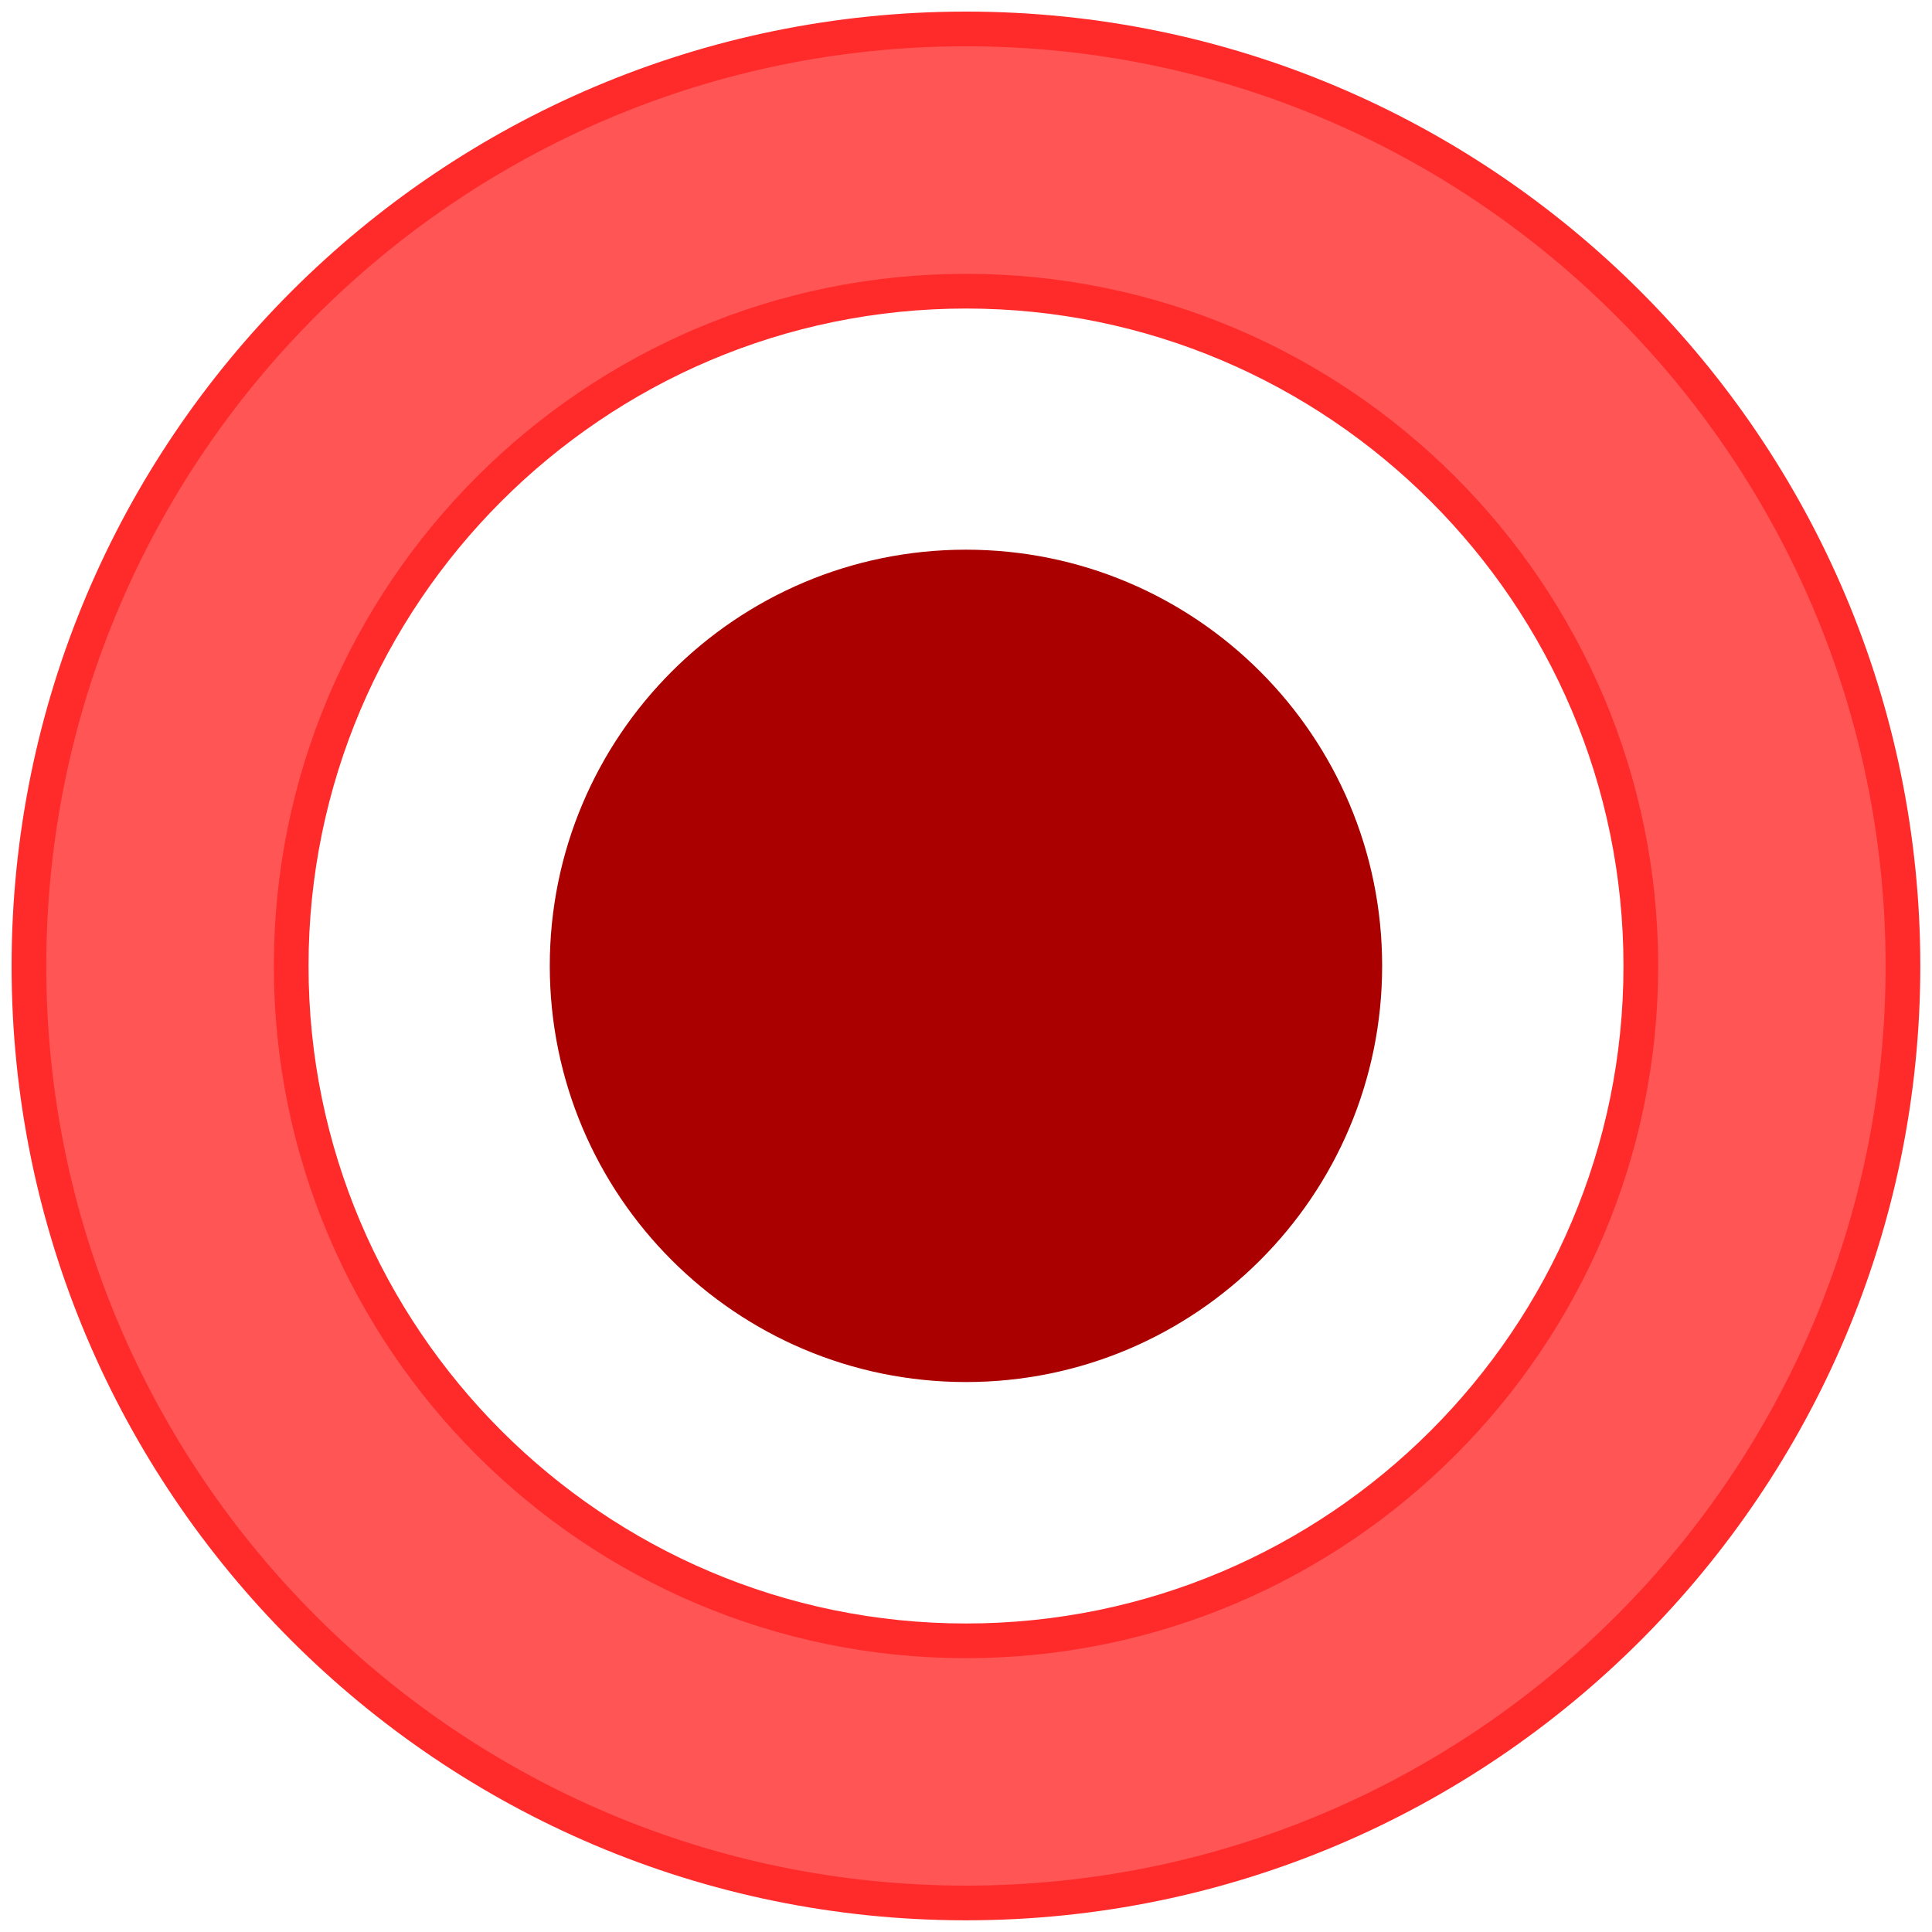
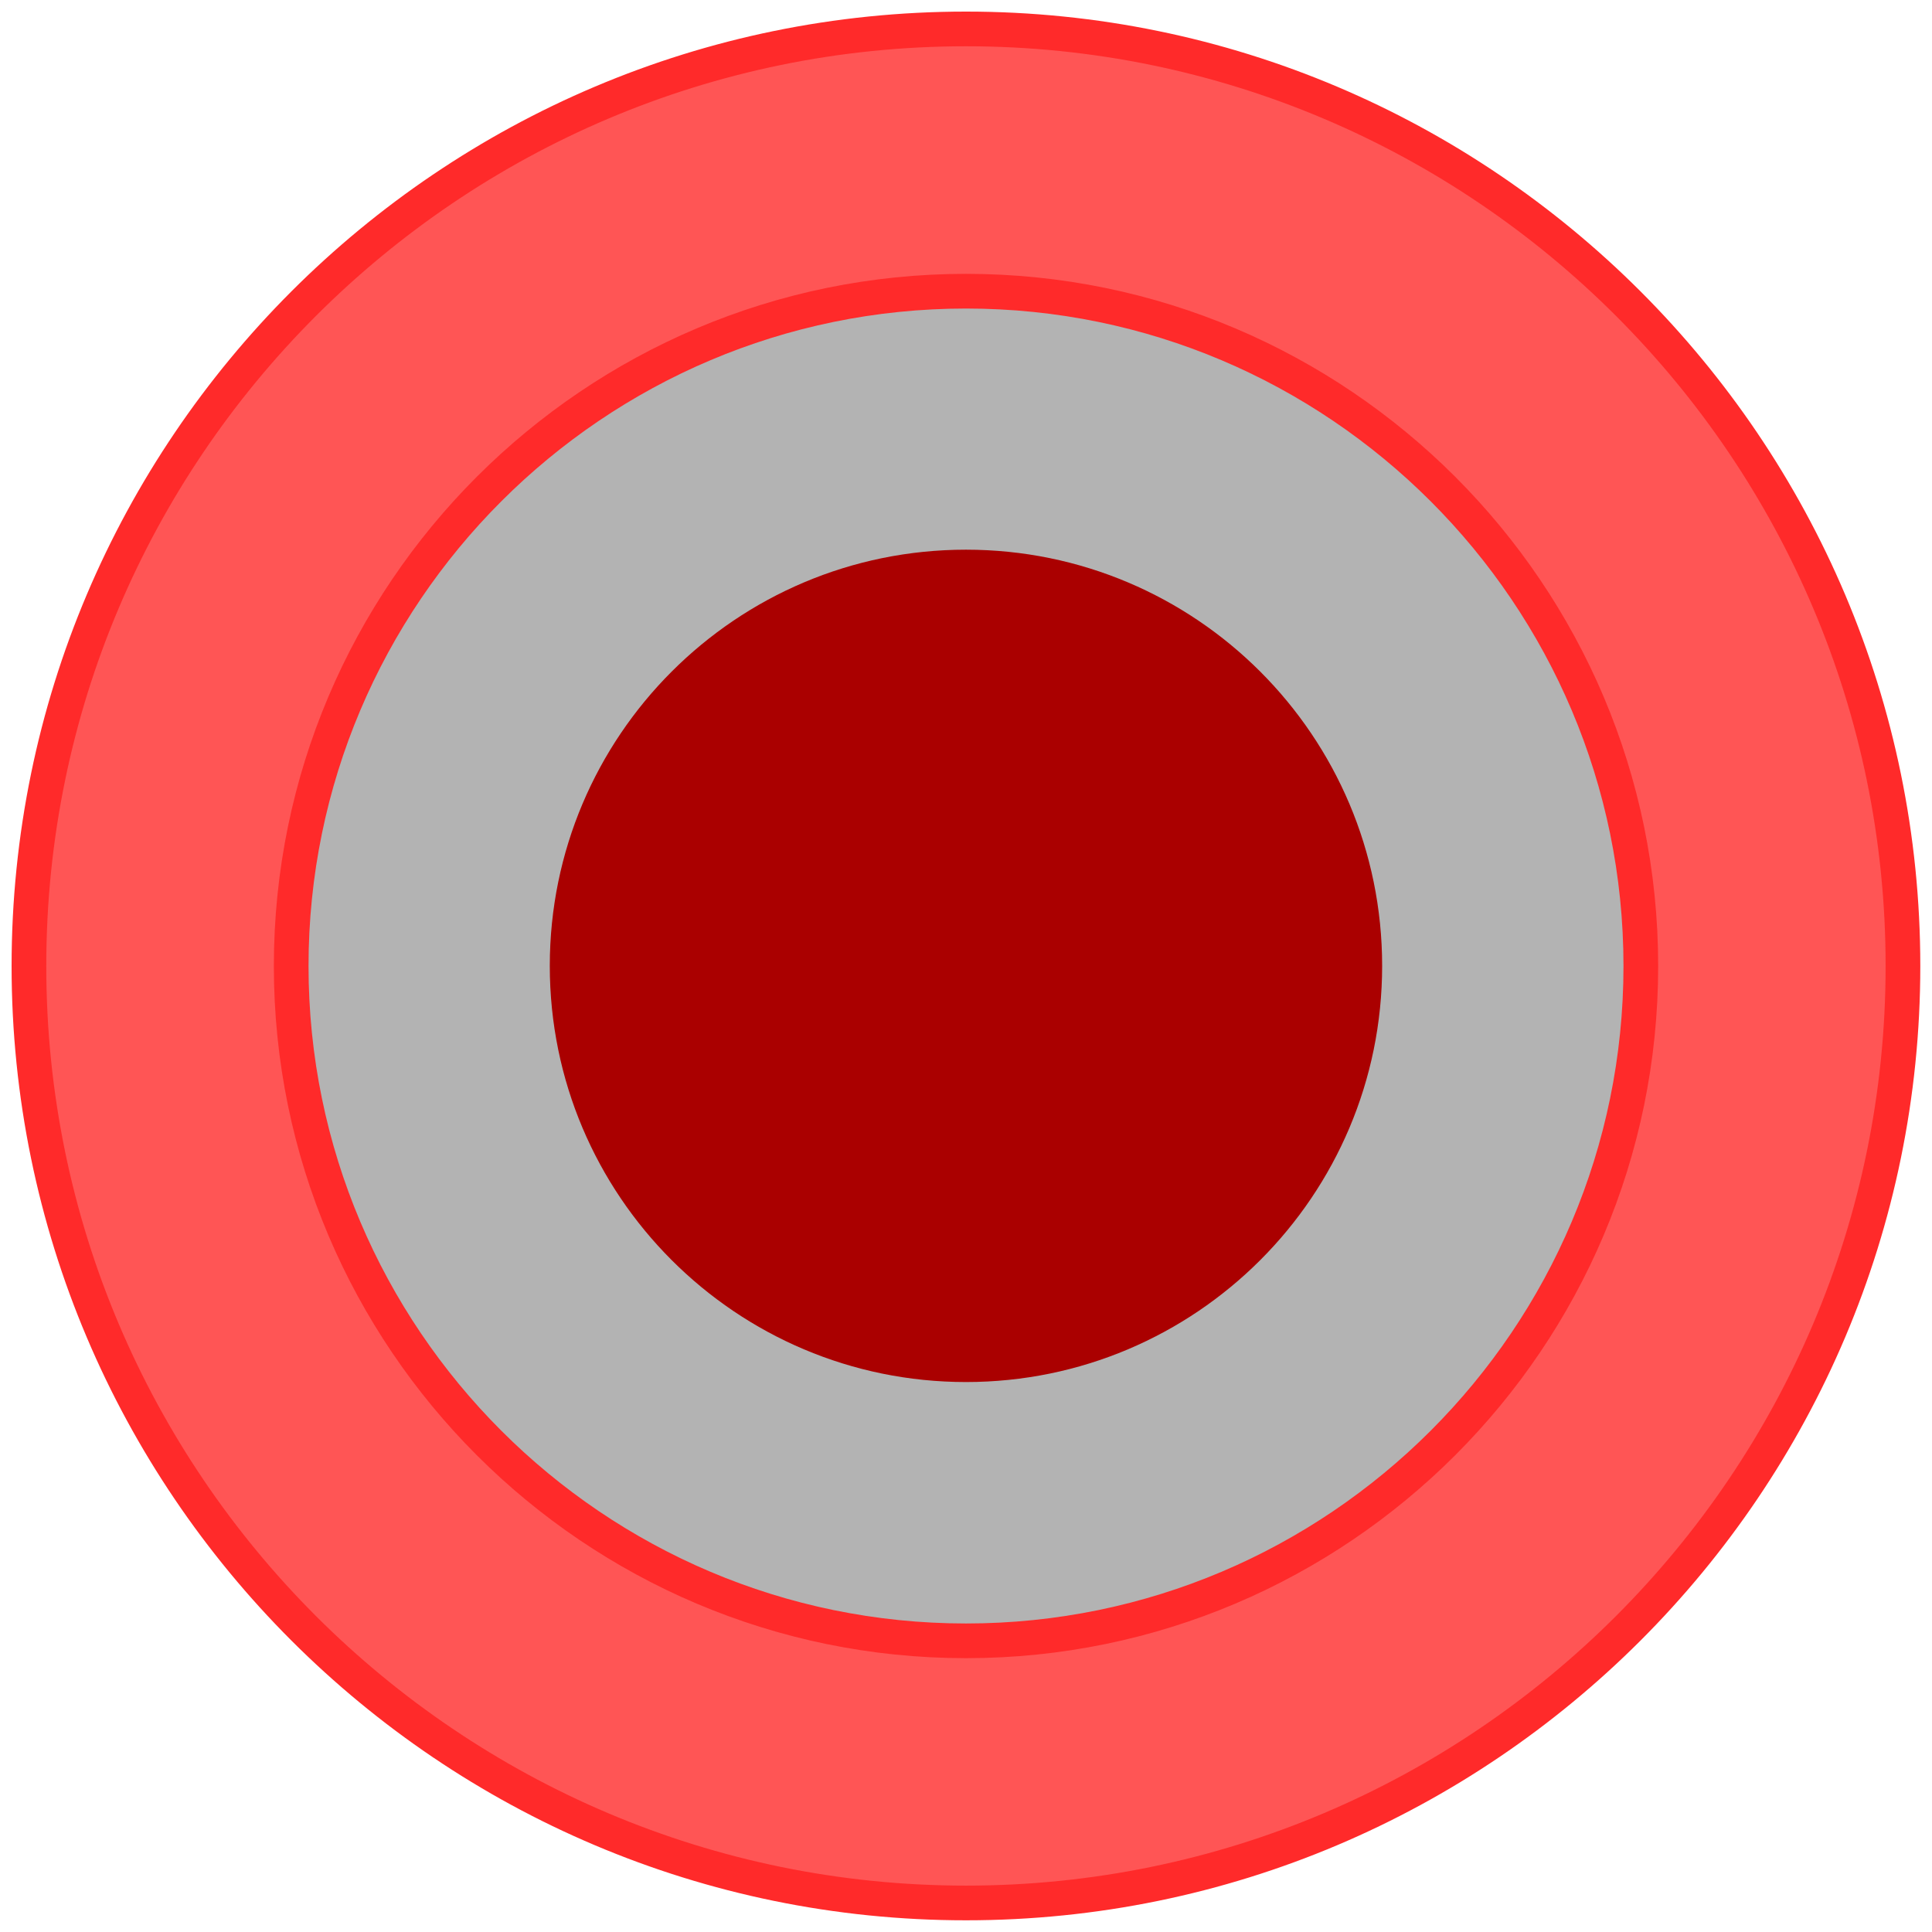
<svg xmlns="http://www.w3.org/2000/svg" width="8.356mm" height="8.356mm" viewBox="0 0 8.356 8.356" version="1.1" id="svg15246">
  <defs id="defs15240">
    <clipPath id="clip89">
      <rect y="0" x="0" width="18" height="19" id="rect4864" />
    </clipPath>
    <clipPath id="clip90">
      <path d="m 0.898,0.129 h 16.25 v 17.883 h -16.25 z m 0,0" id="path4861" />
    </clipPath>
    <mask id="mask44">
      <g style="filter:url(#alpha)" id="g4858" transform="matrix(0.2645833,0,0,0.2645833,89.35879,128.5777)">
        <rect x="0" y="0" width="3052.87" height="3351.5" style="fill:#000000;fill-opacity:0.15;stroke:none" id="rect4856" />
      </g>
    </mask>
    <filter id="alpha" filterUnits="objectBoundingBox" x="0" y="0" width="1" height="1">
      <feColorMatrix type="matrix" in="SourceGraphic" values="0 0 0 0 1 0 0 0 0 1 0 0 0 0 1 0 0 0 1 0" id="feColorMatrix4149" />
    </filter>
    <clipPath id="clipPath17821">
      <rect y="0" x="0" width="18" height="19" id="rect17819" />
    </clipPath>
    <clipPath id="clipPath17825">
      <path d="m 0.898,0.129 h 16.25 v 17.883 h -16.25 z m 0,0" id="path17823" />
    </clipPath>
    <clipPath id="clip87">
      <rect y="0" x="0" width="24" height="26" id="rect4848" />
    </clipPath>
    <clipPath id="clip88">
      <path d="m 0.684,0.922 h 22.68 v 24.938 H 0.684 Z m 0,0" id="path4845" />
    </clipPath>
    <mask id="mask43">
      <g style="filter:url(#alpha)" id="g4842" transform="matrix(0.2645833,0,0,0.2645833,89.35879,128.5777)">
        <rect x="0" y="0" width="3052.87" height="3351.5" style="fill:#000000;fill-opacity:0.15;stroke:none" id="rect4840" />
      </g>
    </mask>
    <filter id="filter17836" filterUnits="objectBoundingBox" x="0" y="0" width="1" height="1">
      <feColorMatrix type="matrix" in="SourceGraphic" values="0 0 0 0 1 0 0 0 0 1 0 0 0 0 1 0 0 0 1 0" id="feColorMatrix17834" />
    </filter>
    <clipPath id="clipPath17840">
      <rect y="0" x="0" width="24" height="26" id="rect17838" />
    </clipPath>
    <clipPath id="clipPath17844">
      <path d="m 0.684,0.922 h 22.68 v 24.938 H 0.684 Z m 0,0" id="path17842" />
    </clipPath>
  </defs>
  <g id="layer1" transform="translate(-88.61115,-119.1986)">
+     <ellipse style="fill:#b3b3b3;fill-opacity:1;stroke:none;stroke-width:0.265" id="path847" cx="92.789" cy="123.376" rx="2.923" ry="2.897" />
    <path style="fill:#ff5555;fill-opacity:1;fill-rule:nonzero;stroke:#ff2a2a;stroke-width:0.567;stroke-miterlimit:4;stroke-dasharray:none;stroke-opacity:1" d="M 15.791 0.473 C 7.343 0.473 0.473 7.343 0.473 15.791 C 0.473 24.239 7.343 31.107 15.791 31.107 C 24.239 31.107 31.107 24.239 31.107 15.791 C 31.107 7.343 24.239 0.473 15.791 0.473 z M 15.791 4.76 C 21.874 4.76 26.822 9.708 26.822 15.791 C 26.822 21.874 21.874 26.822 15.791 26.822 C 9.708 26.822 4.76 21.874 4.76 15.791 C 4.76 9.708 9.708 4.76 15.791 4.76 z " transform="matrix(0.2645833,0,0,0.2645833,88.61115,119.1986)" id="path7255" />
    <path id="path7265" d="m 94.589,123.376 c 0,0.994 -0.806,1.8 -1.8,1.8 -0.994,0 -1.8,-0.806 -1.8,-1.8 0,-0.994 0.806,-1.8 1.8,-1.8 0.994,0 1.8,0.806 1.8,1.8" style="fill:#aa0000;fill-opacity:1;fill-rule:nonzero;stroke:none;stroke-width:0.353" />
  </g>
</svg>
